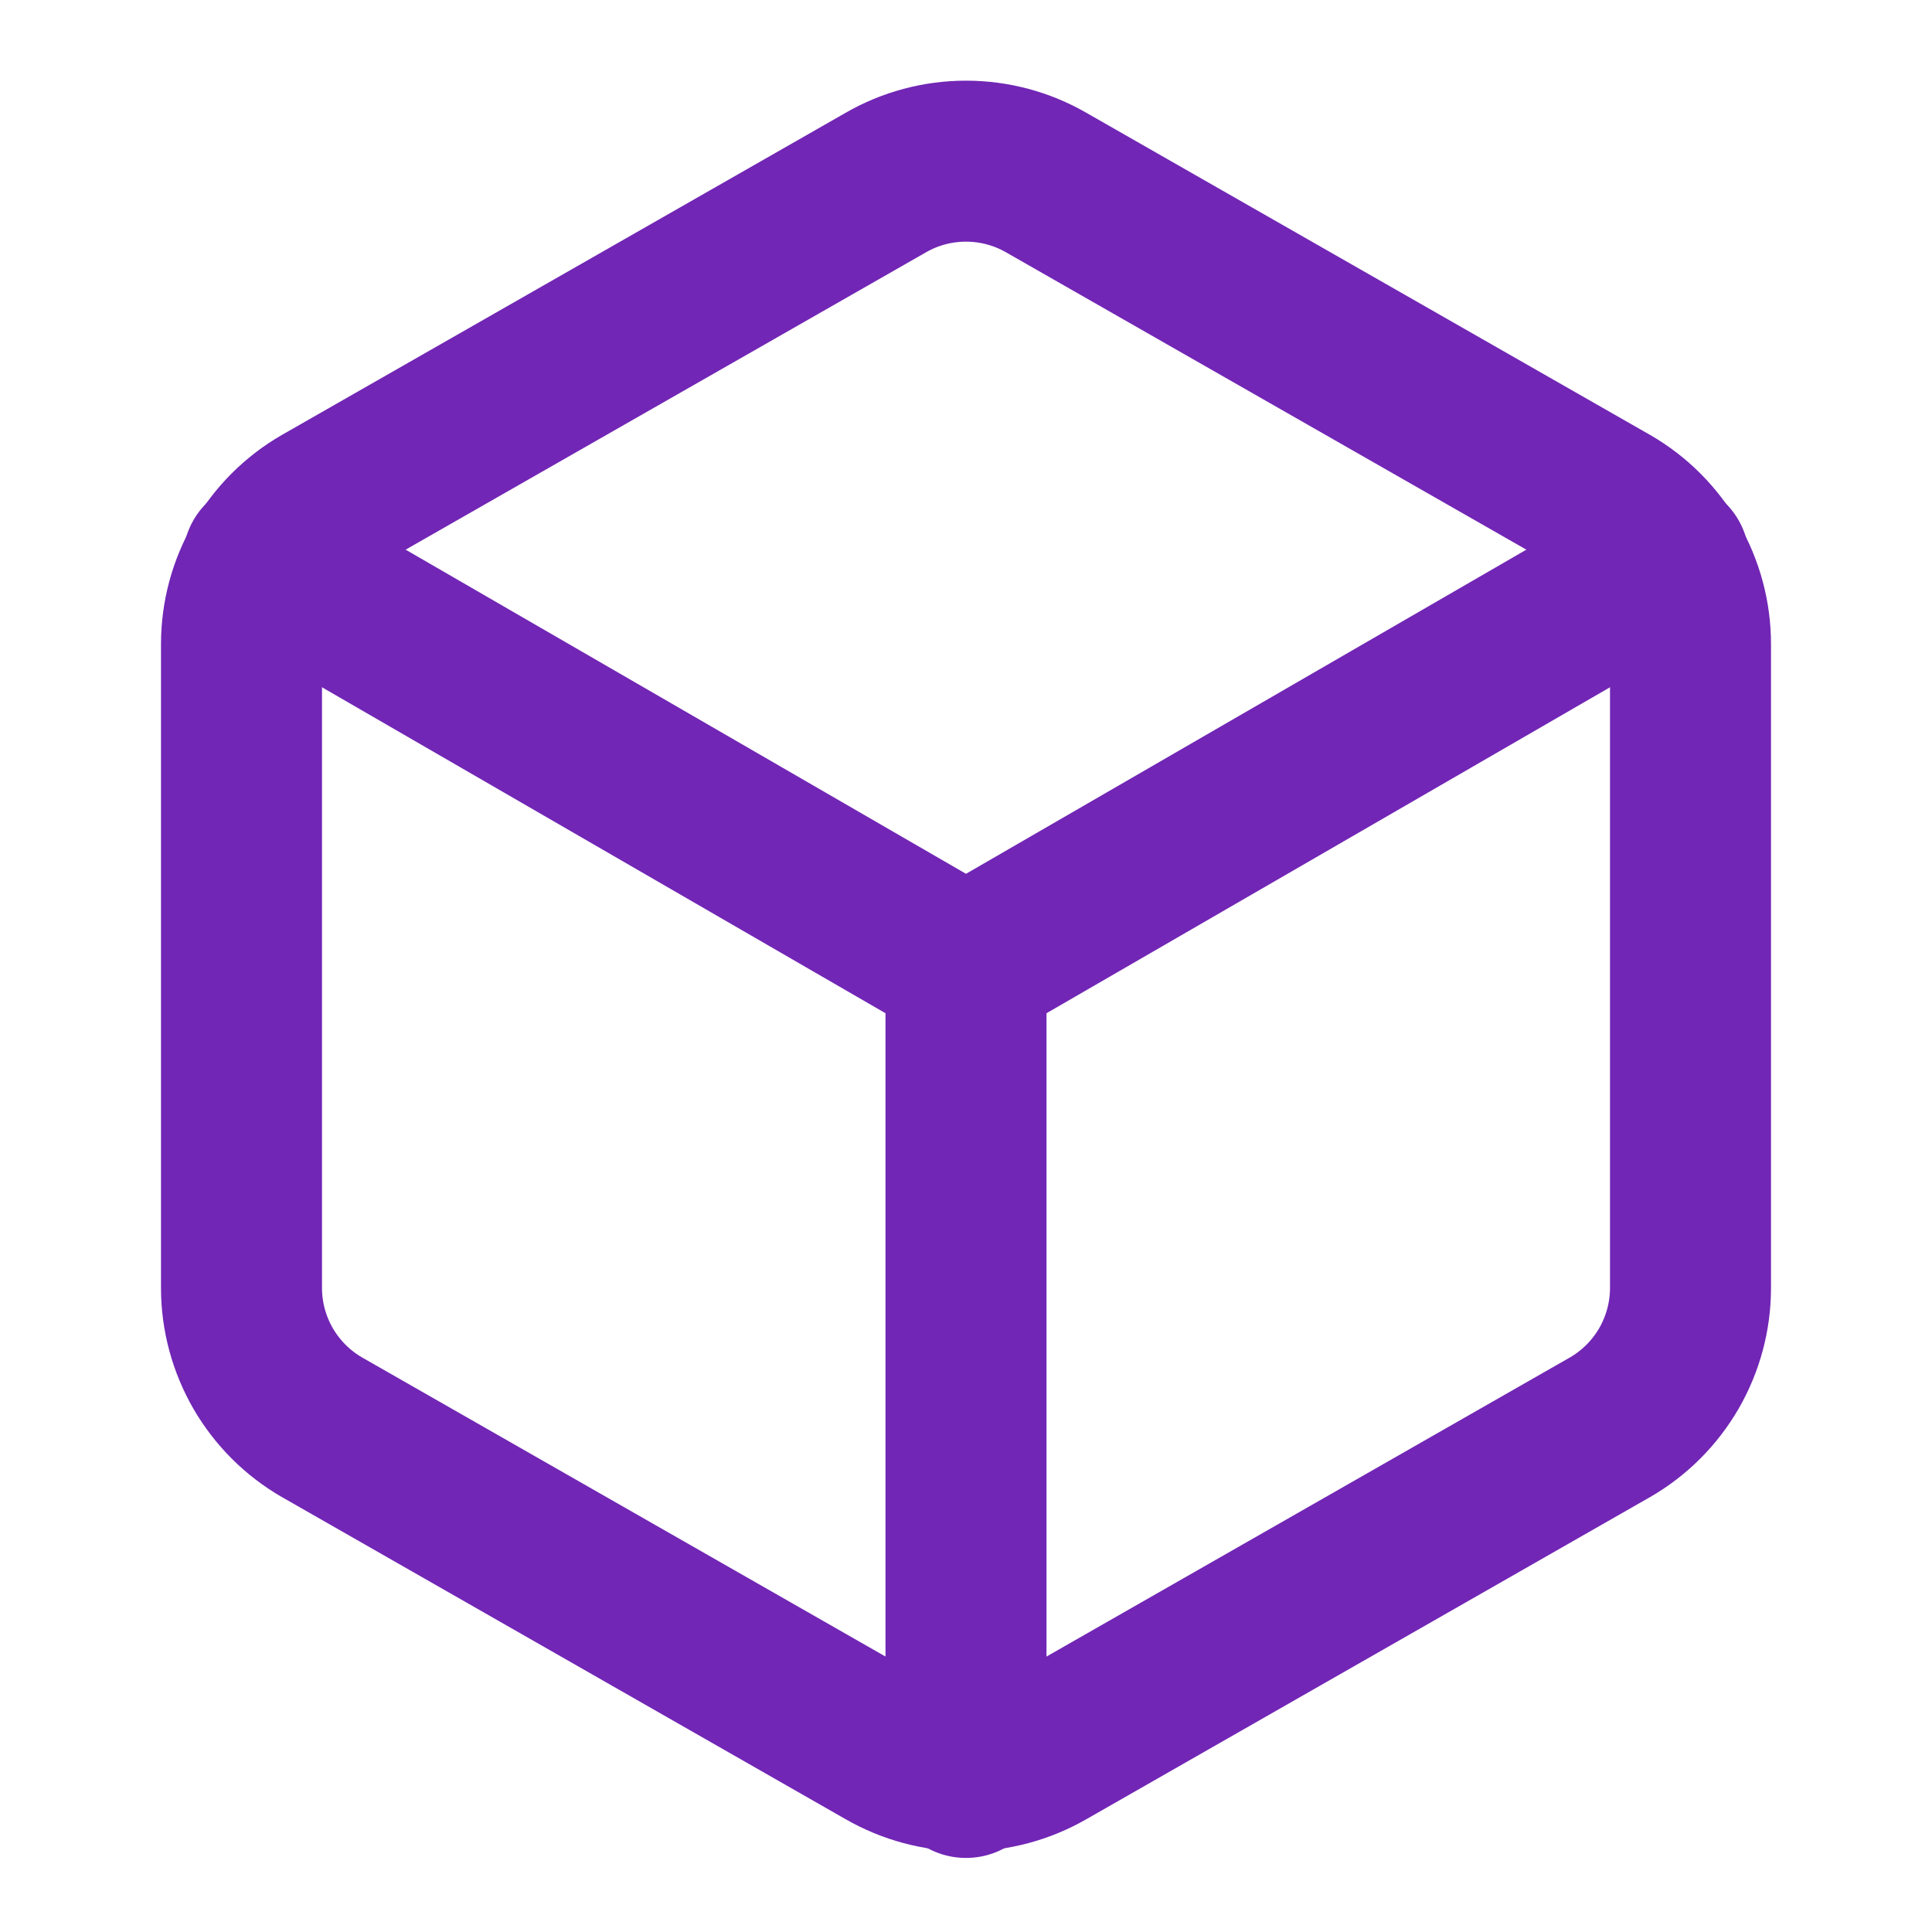
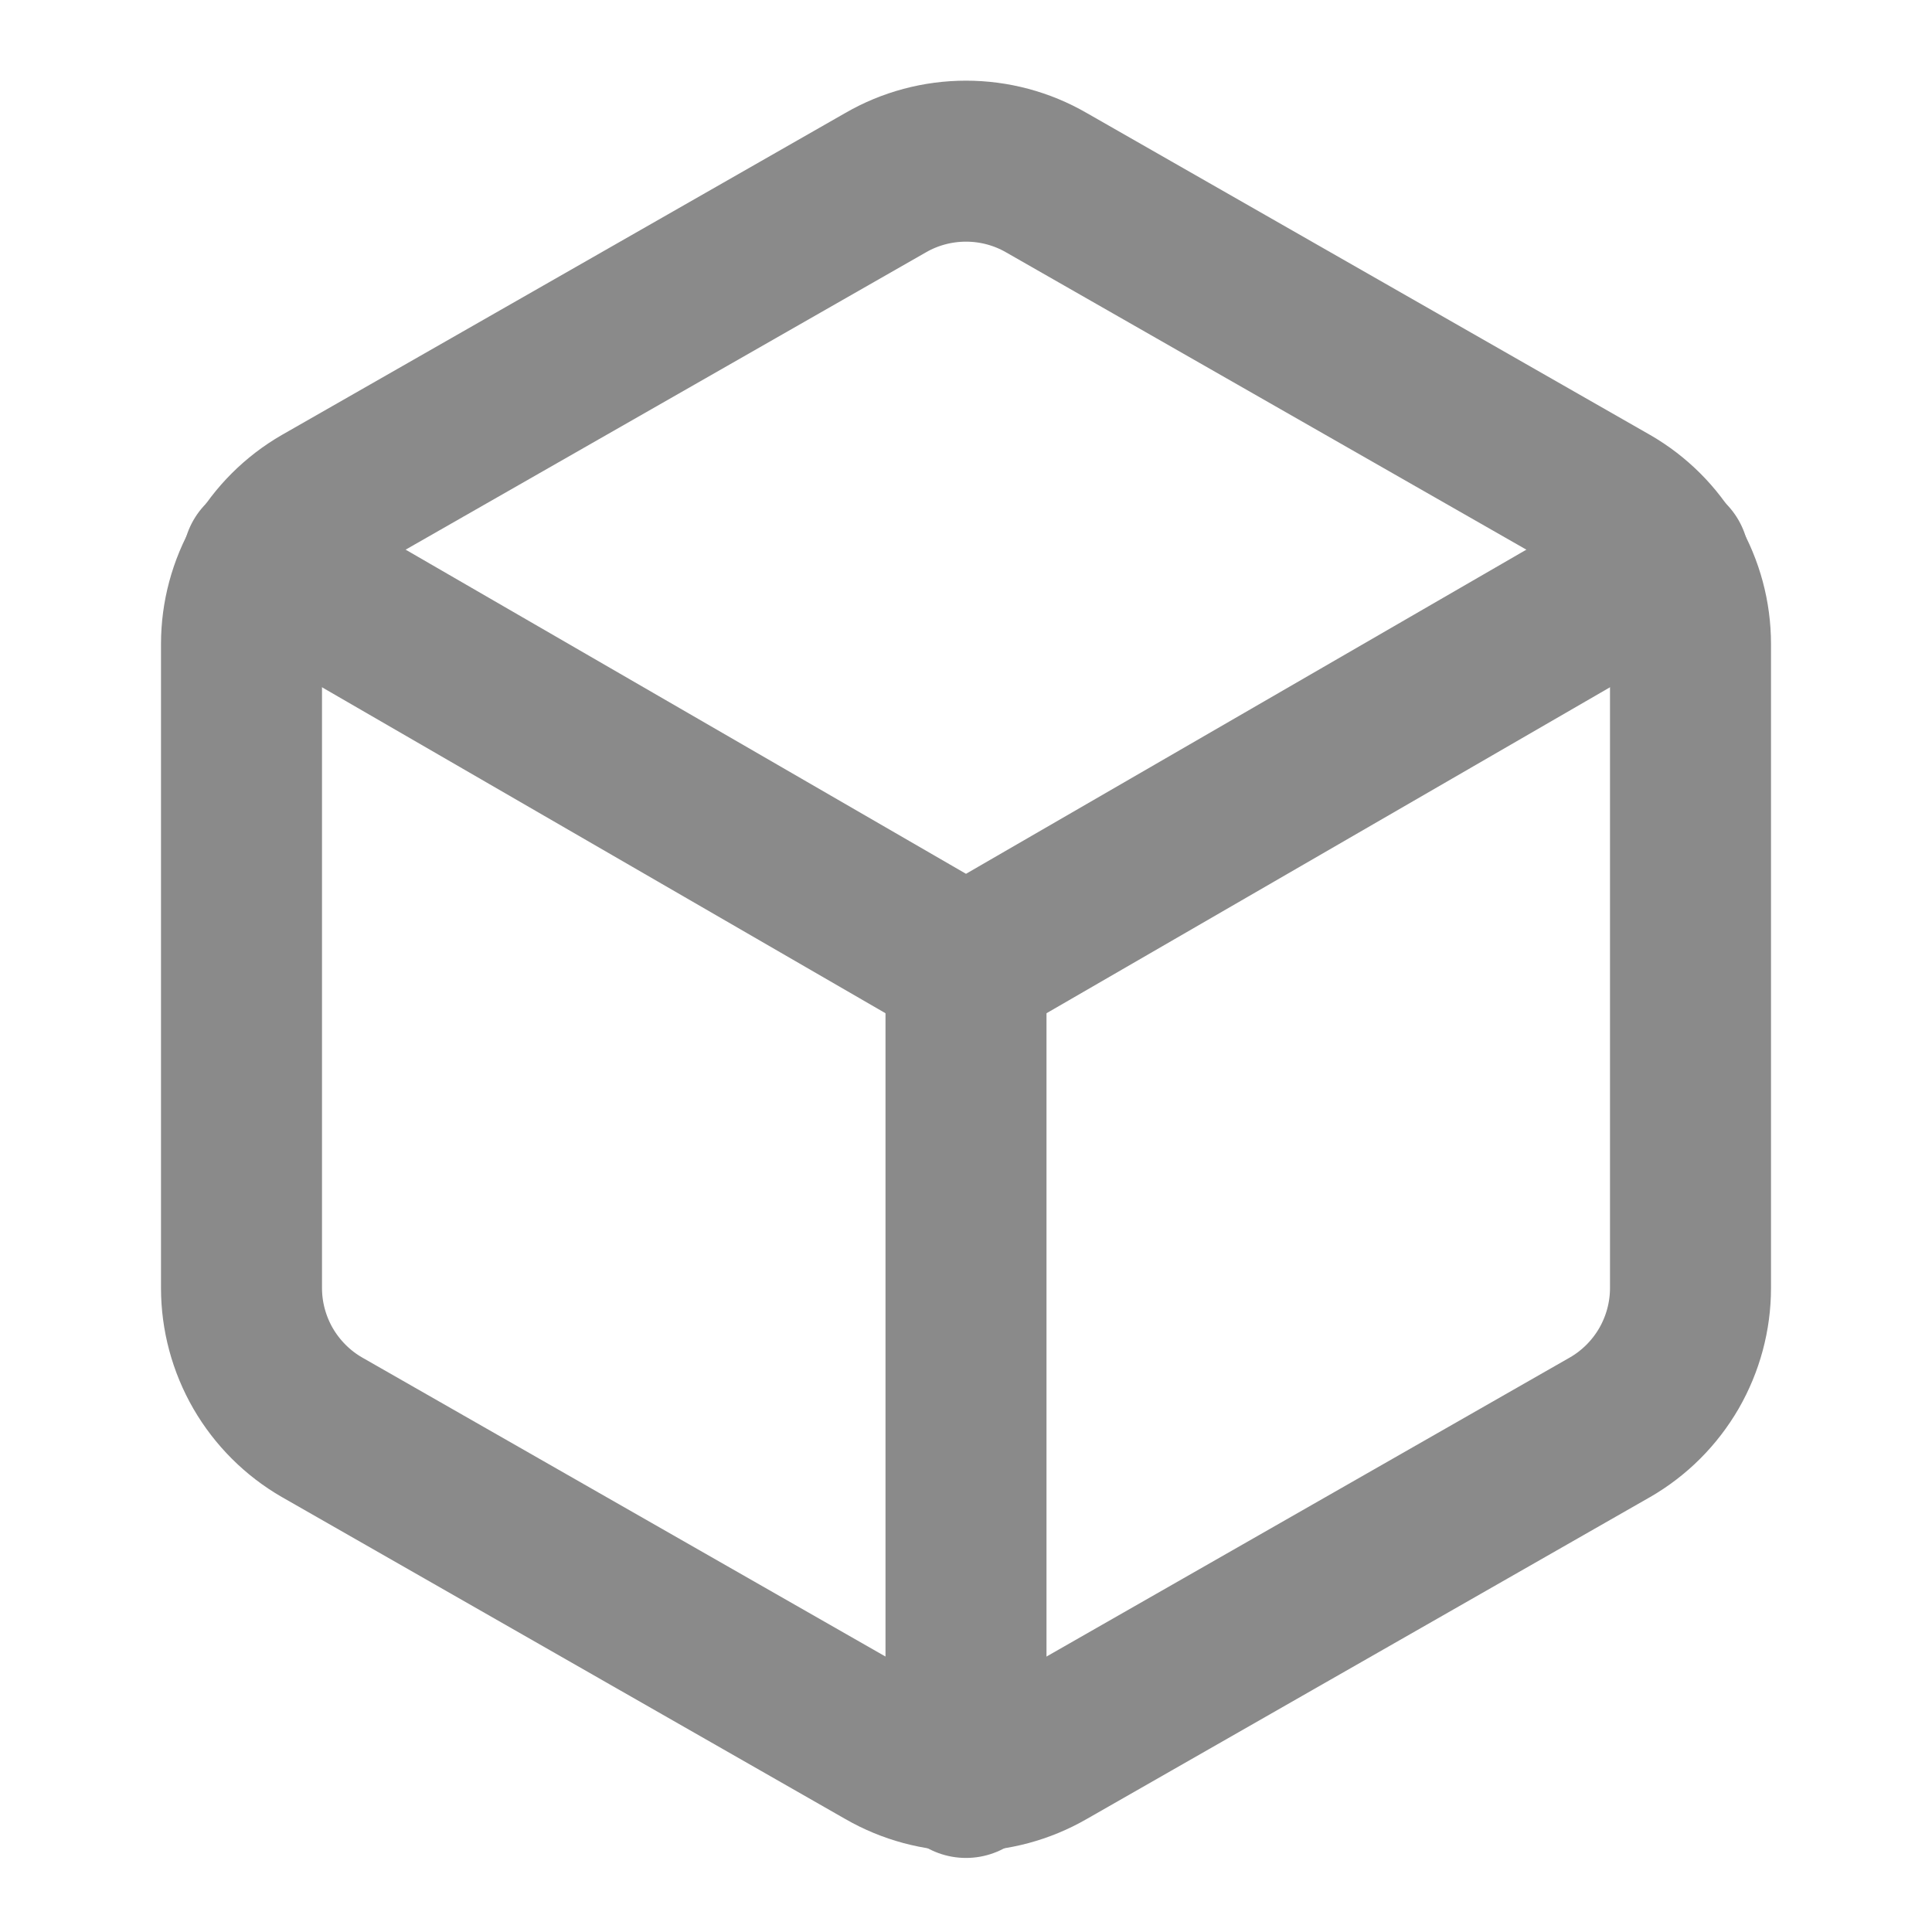
<svg xmlns="http://www.w3.org/2000/svg" width="24" height="24" viewBox="0 0 24 24" fill="none">
-   <path d="M21 16V8C21 7.649 20.907 7.305 20.732 7.001C20.556 6.697 20.304 6.445 20 6.27L13 2.27C12.696 2.094 12.351 2.002 12 2.002C11.649 2.002 11.304 2.094 11 2.27L4 6.27C3.696 6.445 3.444 6.697 3.268 7.001C3.093 7.305 3 7.649 3 8V16C3 16.351 3.093 16.695 3.268 16.999C3.444 17.302 3.696 17.555 4 17.73L11 21.73C11.304 21.905 11.649 21.998 12 21.998C12.351 21.998 12.696 21.905 13 21.73L20 17.73C20.304 17.555 20.556 17.302 20.732 16.999C20.907 16.695 21 16.351 21 16Z" stroke="#7126B5" stroke-width="2" stroke-linecap="round" stroke-linejoin="round" />
-   <path d="M3.27 6.96L12 12.01L20.73 6.96" stroke="#7126B5" stroke-width="2" stroke-linecap="round" stroke-linejoin="round" />
-   <path d="M12 22.08V12" stroke="#7126B5" stroke-width="2" stroke-linecap="round" stroke-linejoin="round" />
+   <path d="M21 16V8C21 7.649 20.907 7.305 20.732 7.001C20.556 6.697 20.304 6.445 20 6.27L13 2.27C12.696 2.094 12.351 2.002 12 2.002C11.649 2.002 11.304 2.094 11 2.27L4 6.27C3.696 6.445 3.444 6.697 3.268 7.001C3.093 7.305 3 7.649 3 8V16C3 16.351 3.093 16.695 3.268 16.999C3.444 17.302 3.696 17.555 4 17.73L11 21.73C11.304 21.905 11.649 21.998 12 21.998C12.351 21.998 12.696 21.905 13 21.73L20 17.73C20.304 17.555 20.556 17.302 20.732 16.999C20.907 16.695 21 16.351 21 16Z" stroke="#8A8A8A" stroke-width="2" stroke-linecap="round" stroke-linejoin="round" />
+   <path d="M3.27 6.96L12 12.01L20.73 6.96" stroke="#8A8A8A" stroke-width="2" stroke-linecap="round" stroke-linejoin="round" />
+   <path d="M12 22.08V12" stroke="#8A8A8A" stroke-width="2" stroke-linecap="round" stroke-linejoin="round" />
</svg>
